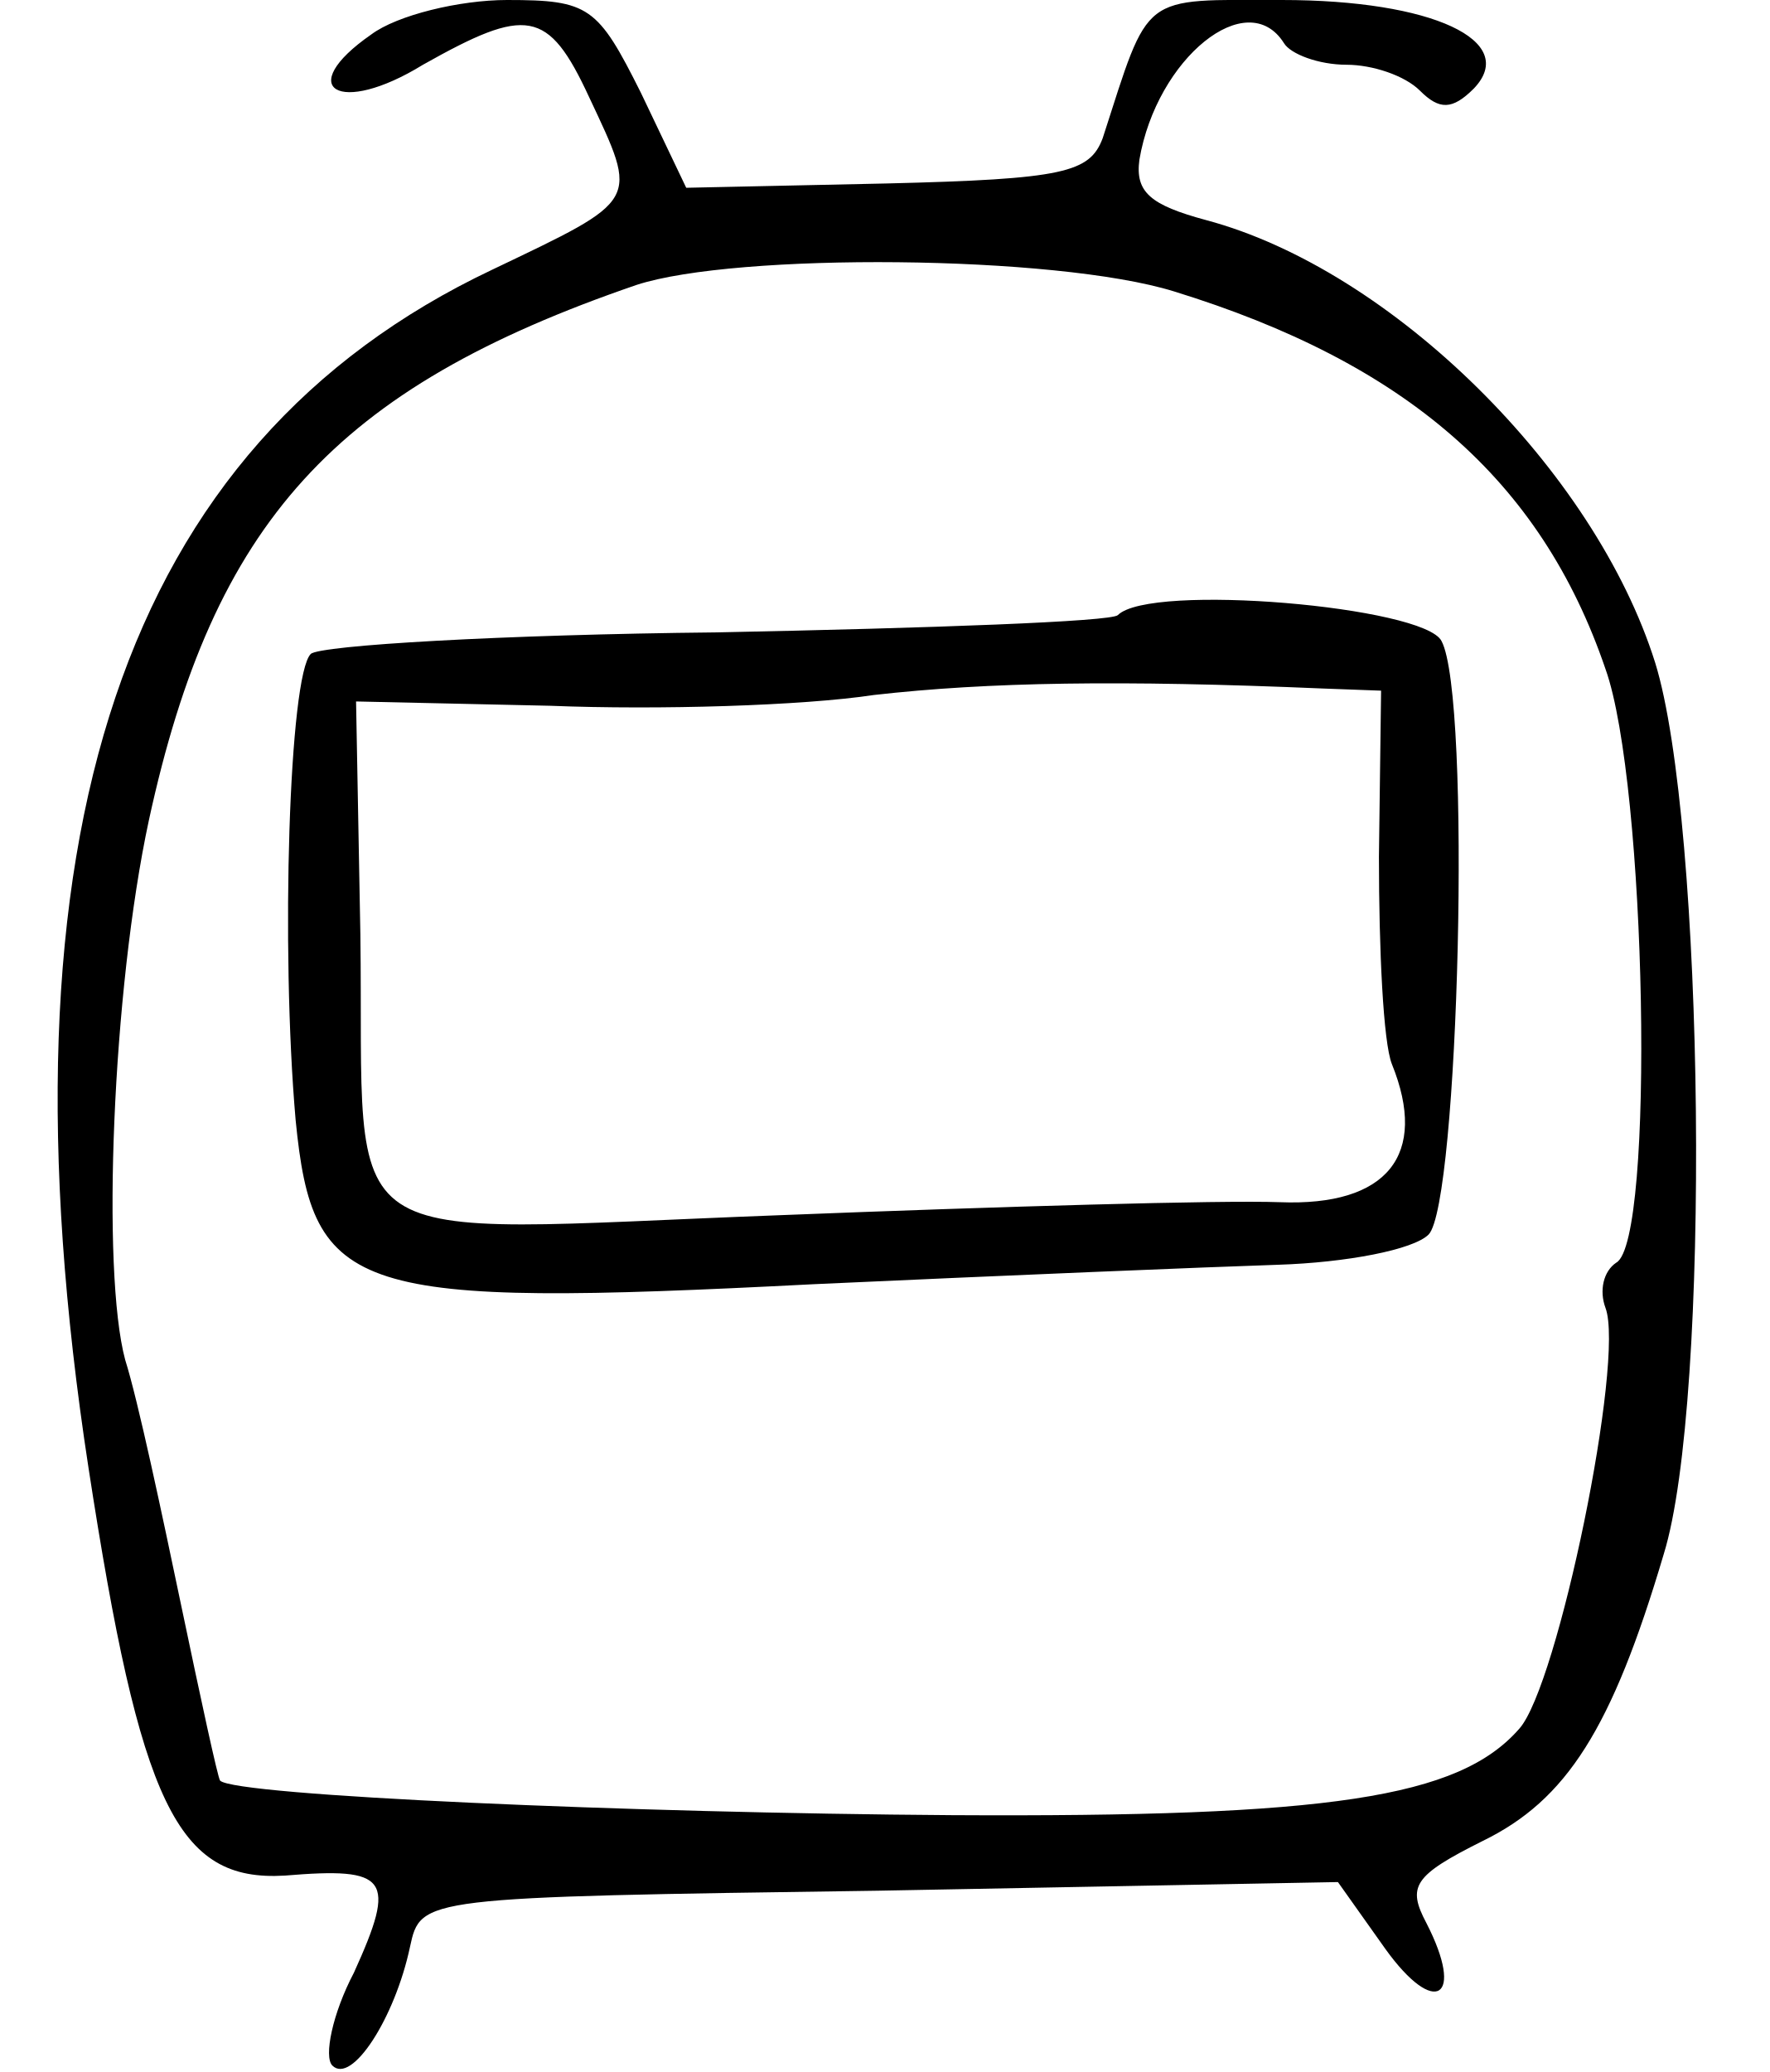
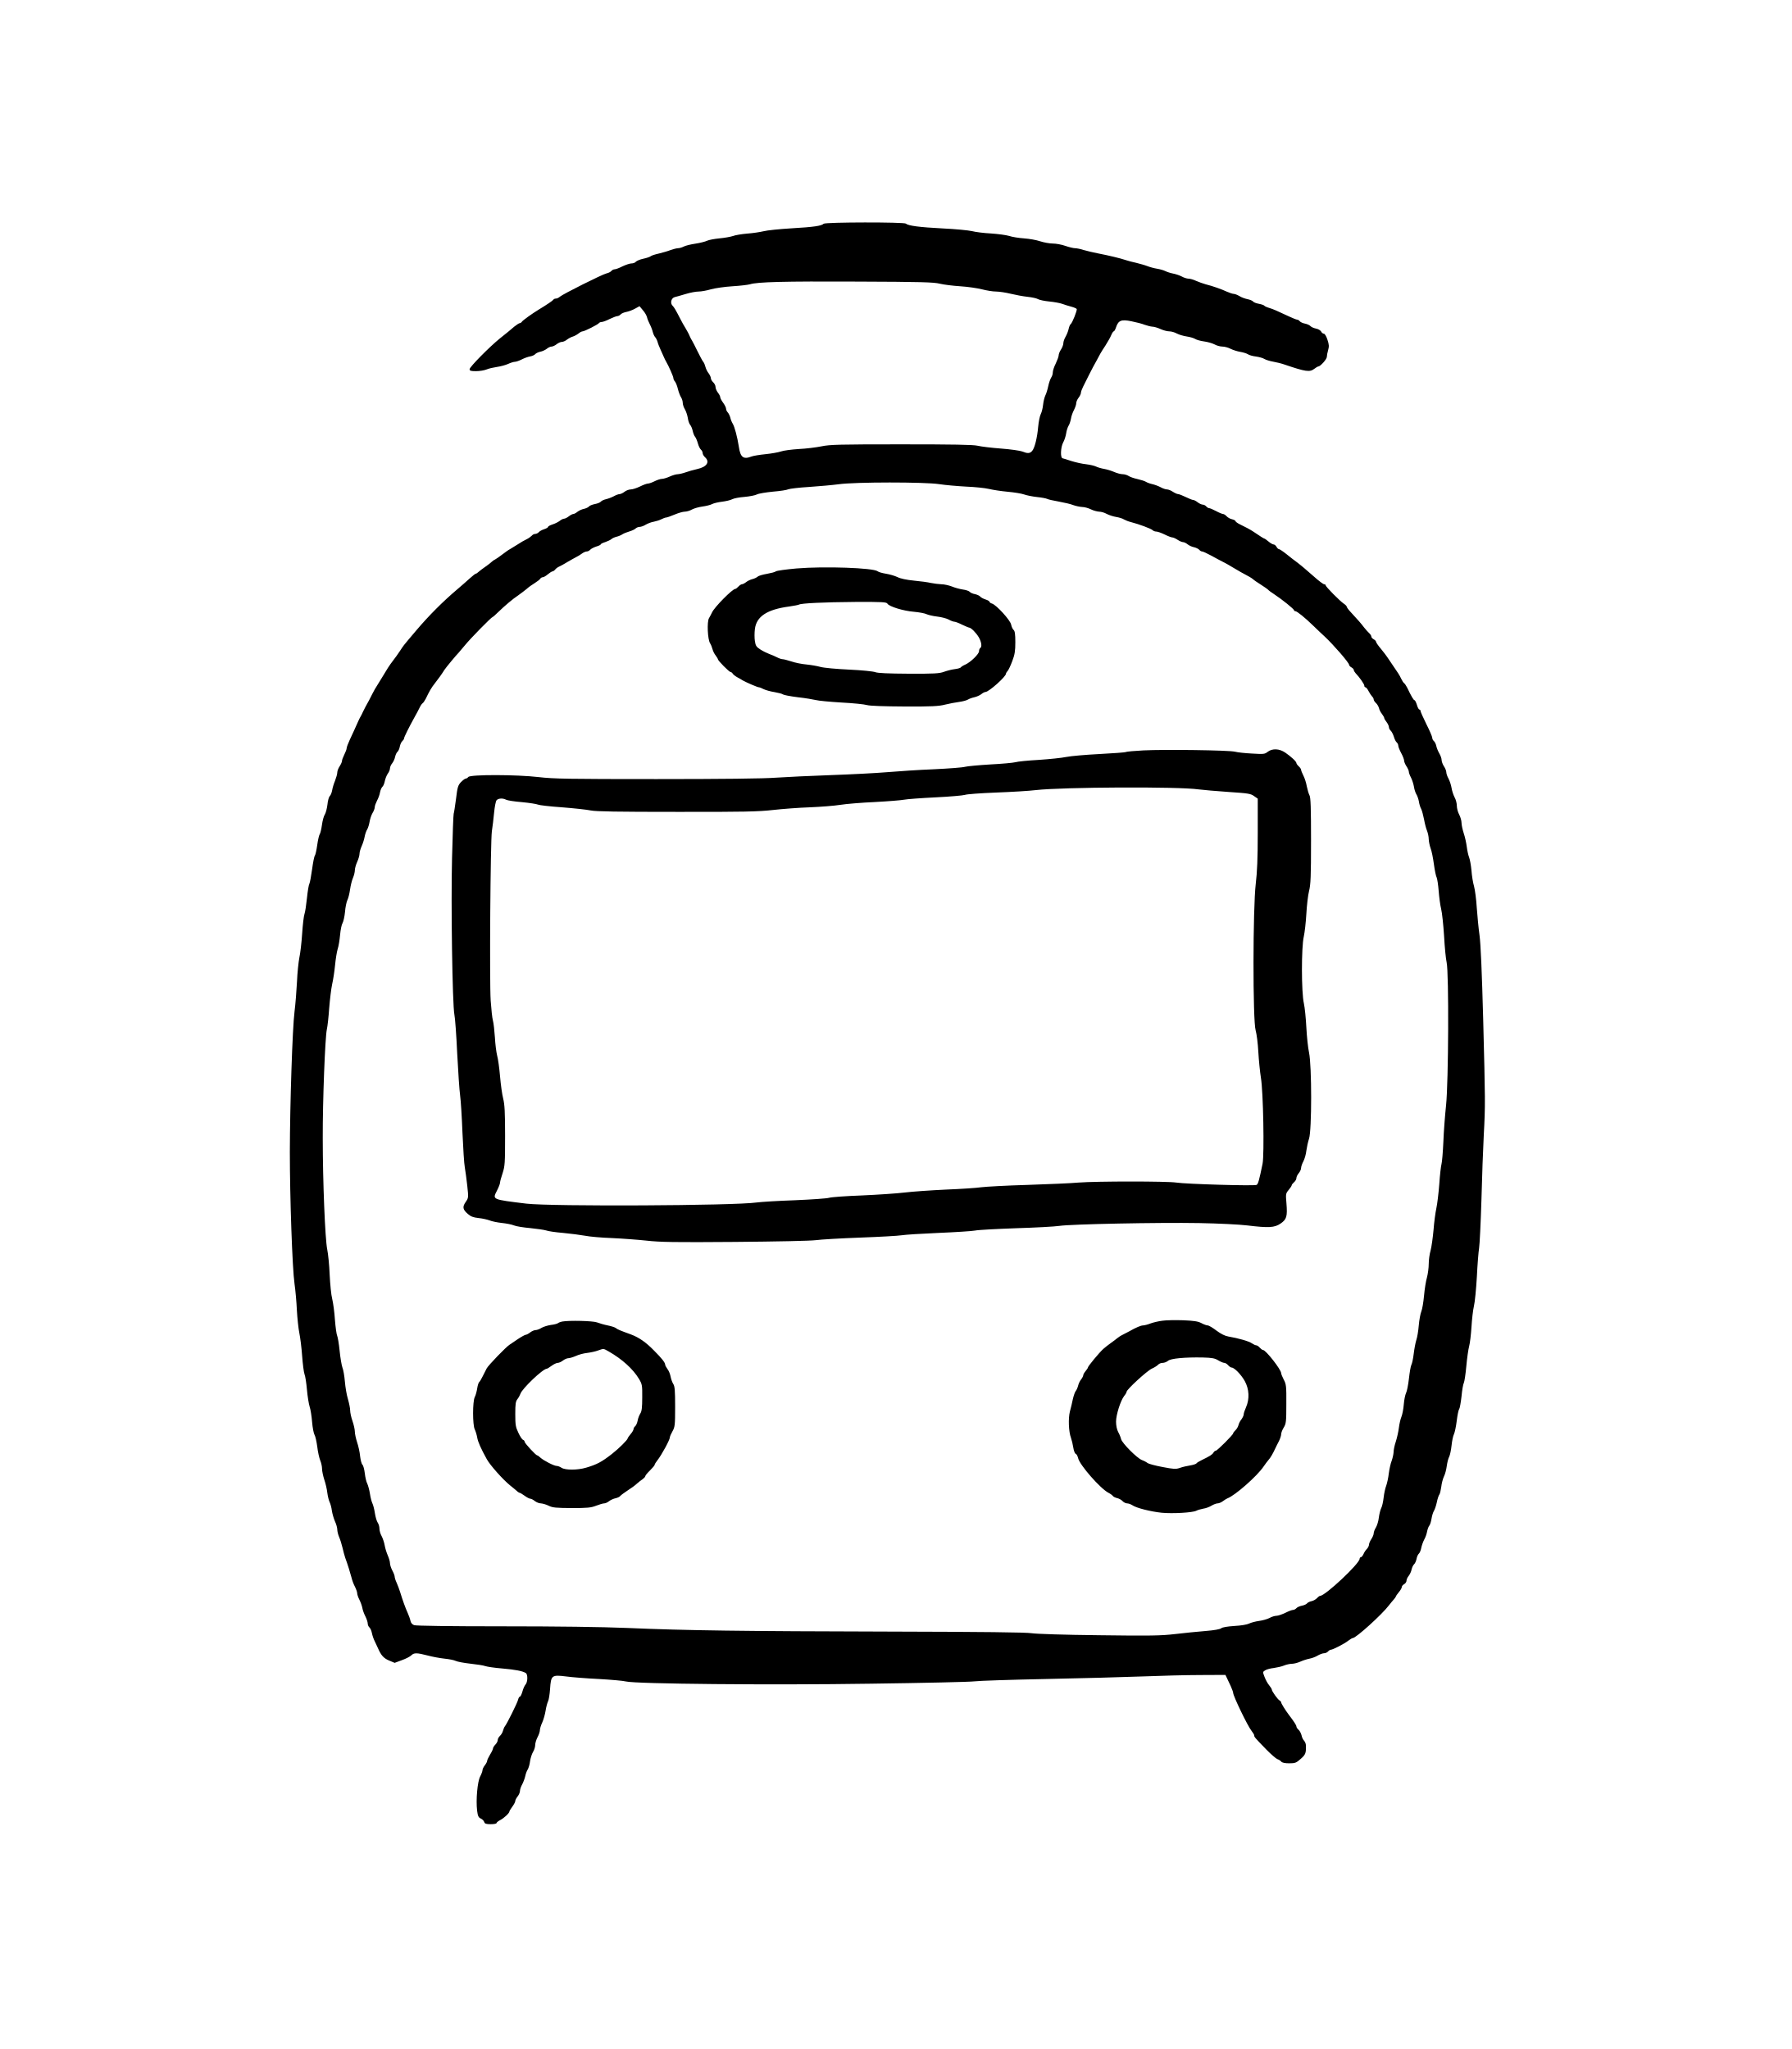
- <svg xmlns="http://www.w3.org/2000/svg" width="82" height="96" viewBox="0 0 82 96" preserveAspectRatio="xMidYMid meet">
-   <g transform="translate(0,96) scale(0.1,-0.1)" fill="black" stroke="none">
-     <path d="M172 944 c-36 -25 -15 -38 24 -14 48 27 58 26 77 -15 23 -49 24 -47 -45 -80 -171 -81 -232 -262 -187 -555 24 -156 41 -192 91 -189 48 4 52 -1 32 -45 -10 -19 -14 -39 -10 -43 9 -9 29 22 36 55 5 23 5 23 217 26 l213 4 22 -31 c23 -32 37 -23 19 12 -9 17 -6 22 26 38 39 19 60 52 84 133 22 71 19 339 -4 413 -28 89 -122 182 -208 205 -26 7 -33 13 -31 28 8 47 50 81 67 54 3 -5 16 -10 29 -10 12 0 27 -5 34 -12 9 -9 15 -9 25 1 21 22 -19 41 -89 41 -66 0 -61 4 -83 -64 -6 -16 -18 -19 -100 -21 l-93 -2 -21 44 c-20 40 -24 43 -62 43 -22 0 -51 -7 -63 -16z m372 -119 c107 -33 170 -87 200 -175 19 -53 23 -265 5 -275 -6 -4 -8 -13 -5 -21 9 -24 -22 -175 -40 -195 -28 -32 -88 -41 -263 -40 -149 1 -332 9 -339 16 -1 1 -9 38 -18 81 -9 43 -20 95 -26 114 -11 41 -6 171 11 250 30 138 86 200 226 248 46 15 194 14 249 -3z M518 675 c-3 -3 -86 -6 -186 -8 -99 -1 -184 -6 -188 -10 -10 -10 -14 -136 -7 -216 8 -81 26 -87 240 -76 87 4 184 8 215 9 32 1 63 7 70 14 14 14 20 249 6 275 -8 16 -135 27 -150 12z m95 -34 l27 -1 -1 -77 c0 -43 2 -86 6 -96 17 -42 -2 -66 -52 -64 -27 1 -130 -2 -231 -6 -213 -8 -193 -21 -195 130 l-2 108 90 -2 c50 -2 117 0 150 5 53 6 114 7 208 3z" />
+ <svg xmlns="http://www.w3.org/2000/svg" version="1.0" width="1530pt" height="1750pt" viewBox="0 0 1530 1750" preserveAspectRatio="xMidYMid meet">
+   <g transform="translate(0,1750) scale(0.1,-0.1)" fill="#000000" stroke="none">
+     <path d="M7033 15589 c-18 -18 -82 -28 -273 -39 -102 -6 -210 -17 -240 -25 -30 -7 -93 -17 -140 -20 -46 -4 -102 -13 -122 -21 -21 -7 -73 -16 -116 -20 -42 -4 -89 -13 -104 -20 -14 -7 -59 -19 -100 -25 -40 -6 -85 -17 -100 -25 -15 -8 -37 -14 -50 -14 -13 -1 -41 -8 -63 -16 -22 -9 -66 -21 -97 -29 -32 -7 -64 -17 -71 -23 -7 -6 -36 -16 -65 -22 -28 -6 -56 -18 -63 -26 -6 -8 -23 -14 -38 -14 -14 0 -48 -12 -76 -25 -27 -14 -57 -25 -66 -25 -9 0 -22 -6 -28 -14 -7 -8 -26 -18 -42 -21 -36 -8 -373 -177 -398 -199 -10 -9 -25 -16 -34 -16 -9 0 -19 -4 -22 -10 -5 -8 -58 -44 -126 -85 -53 -32 -135 -91 -142 -102 -4 -7 -13 -13 -19 -13 -6 0 -27 -14 -47 -30 -20 -17 -43 -36 -51 -43 -8 -7 -40 -32 -71 -57 -89 -72 -259 -244 -259 -263 0 -14 10 -17 55 -17 31 0 72 7 91 15 19 8 59 17 87 21 29 4 71 15 94 25 23 11 50 19 60 19 10 0 36 9 58 20 21 11 54 23 72 26 18 3 37 12 43 19 6 8 26 17 43 21 18 3 43 15 56 25 13 11 31 19 41 19 10 0 29 9 43 20 14 11 34 20 45 20 10 0 30 8 43 19 13 10 35 22 49 26 14 4 36 16 49 26 13 11 29 19 36 19 16 0 133 59 140 71 4 5 14 9 23 9 9 0 40 11 67 25 28 13 57 25 66 25 9 0 22 7 29 15 7 8 28 17 49 21 20 4 53 16 74 28 l38 21 29 -35 c17 -19 32 -46 35 -60 3 -14 14 -41 24 -60 10 -19 21 -48 25 -65 4 -16 13 -37 21 -45 7 -8 16 -26 20 -40 3 -14 15 -43 25 -65 10 -22 23 -51 29 -65 6 -14 15 -32 20 -40 21 -36 61 -126 61 -139 0 -8 6 -22 14 -30 7 -9 19 -38 25 -65 7 -27 19 -58 27 -70 7 -11 14 -32 14 -46 0 -14 8 -39 18 -55 10 -17 21 -50 25 -73 3 -24 12 -51 20 -60 8 -9 18 -33 22 -52 4 -19 13 -42 20 -50 7 -8 18 -34 24 -56 6 -23 18 -47 26 -54 8 -7 15 -20 15 -30 0 -9 9 -25 20 -35 44 -40 16 -83 -66 -101 -32 -7 -77 -20 -99 -28 -22 -8 -52 -15 -66 -16 -15 0 -46 -9 -70 -20 -24 -11 -54 -20 -67 -20 -12 0 -40 -9 -62 -20 -22 -11 -47 -20 -57 -20 -10 0 -40 -11 -68 -25 -27 -13 -63 -25 -78 -25 -16 0 -40 -9 -54 -20 -14 -11 -33 -20 -42 -20 -9 0 -32 -8 -51 -19 -19 -10 -49 -21 -67 -25 -17 -4 -37 -13 -43 -21 -6 -7 -29 -16 -50 -20 -21 -4 -44 -13 -50 -20 -6 -8 -26 -17 -43 -21 -18 -3 -43 -15 -56 -25 -13 -11 -29 -19 -36 -19 -7 0 -24 -9 -38 -20 -14 -11 -32 -20 -40 -20 -8 0 -25 -8 -38 -19 -13 -10 -41 -24 -61 -30 -21 -7 -38 -16 -38 -21 0 -5 -15 -14 -34 -20 -19 -6 -40 -18 -46 -26 -7 -7 -20 -14 -30 -14 -10 0 -23 -7 -30 -16 -8 -8 -27 -22 -44 -30 -17 -8 -51 -27 -76 -44 -25 -16 -54 -34 -65 -40 -11 -5 -40 -26 -65 -45 -25 -19 -52 -38 -60 -42 -8 -3 -23 -13 -32 -22 -9 -9 -33 -27 -53 -41 -20 -14 -46 -33 -56 -42 -10 -10 -22 -18 -27 -18 -4 0 -27 -19 -52 -41 -25 -23 -72 -64 -105 -92 -123 -104 -244 -226 -346 -346 -30 -36 -62 -74 -72 -85 -33 -39 -43 -51 -72 -96 -16 -25 -44 -63 -61 -85 -29 -38 -47 -66 -94 -145 -11 -19 -29 -48 -40 -65 -11 -16 -29 -48 -40 -70 -11 -22 -24 -47 -28 -55 -22 -38 -42 -77 -53 -100 -6 -14 -15 -32 -20 -40 -5 -8 -14 -26 -20 -40 -21 -47 -47 -105 -73 -160 -14 -30 -26 -62 -26 -71 0 -8 -9 -32 -20 -54 -11 -22 -20 -46 -20 -55 0 -8 -9 -28 -20 -45 -11 -16 -20 -40 -20 -53 0 -13 -9 -44 -19 -70 -11 -26 -22 -63 -25 -83 -4 -21 -13 -42 -20 -48 -7 -6 -17 -39 -20 -73 -4 -33 -14 -71 -22 -84 -9 -12 -20 -53 -25 -90 -5 -37 -14 -73 -19 -79 -5 -7 -15 -47 -21 -91 -6 -43 -15 -84 -20 -91 -6 -6 -16 -59 -24 -117 -8 -58 -18 -113 -23 -123 -6 -10 -15 -66 -21 -124 -6 -58 -15 -119 -21 -135 -6 -16 -15 -92 -20 -169 -5 -77 -16 -170 -24 -205 -7 -36 -17 -128 -20 -205 -4 -77 -13 -192 -21 -255 -18 -141 -39 -787 -40 -1200 0 -385 21 -994 40 -1125 8 -55 17 -156 20 -225 4 -69 13 -156 21 -195 8 -38 19 -126 24 -196 5 -69 14 -138 20 -155 7 -16 16 -76 21 -133 5 -57 16 -123 23 -145 8 -23 17 -81 21 -131 4 -49 14 -99 21 -110 7 -11 17 -56 23 -100 5 -44 17 -97 25 -117 9 -21 16 -53 16 -73 0 -19 9 -61 19 -92 11 -32 23 -83 26 -113 4 -30 13 -66 20 -80 7 -14 16 -47 19 -73 4 -26 16 -67 26 -90 11 -23 20 -55 20 -70 0 -15 7 -44 16 -65 9 -20 22 -62 29 -92 7 -30 17 -68 23 -85 20 -53 43 -129 54 -170 5 -22 18 -57 29 -77 10 -20 19 -45 19 -55 0 -10 8 -35 19 -56 10 -20 22 -52 25 -70 3 -18 15 -51 26 -72 11 -22 20 -49 20 -61 0 -12 7 -27 15 -34 8 -7 17 -28 21 -49 4 -20 15 -52 25 -71 9 -19 22 -46 28 -60 25 -58 48 -83 93 -102 l48 -20 62 23 c34 12 70 31 80 41 23 23 47 23 139 -1 41 -11 106 -23 144 -27 39 -4 81 -12 95 -19 14 -7 71 -18 126 -24 56 -6 114 -15 129 -21 14 -5 79 -15 143 -20 116 -10 174 -22 202 -39 18 -12 17 -77 -3 -99 -8 -9 -20 -36 -26 -59 -7 -24 -16 -43 -21 -43 -5 0 -13 -12 -16 -27 -7 -28 -95 -205 -112 -226 -6 -7 -13 -24 -17 -39 -4 -15 -15 -34 -26 -44 -10 -9 -19 -25 -19 -36 0 -10 -9 -27 -20 -38 -11 -11 -20 -26 -20 -32 0 -7 -11 -31 -25 -53 -13 -22 -25 -46 -25 -53 0 -8 -9 -25 -20 -39 -11 -14 -20 -33 -20 -42 0 -9 -9 -33 -20 -54 -23 -43 -37 -199 -26 -291 6 -47 12 -59 32 -68 13 -6 26 -19 29 -30 5 -14 16 -18 56 -18 27 0 49 4 49 10 0 5 15 17 33 26 32 17 77 59 77 73 0 4 11 22 25 41 14 19 25 40 25 48 0 8 9 25 20 39 11 14 20 35 20 47 0 12 8 37 19 56 10 19 22 51 26 70 4 19 13 45 21 57 8 13 17 44 20 70 4 27 15 62 25 79 11 17 19 44 19 60 0 16 9 46 20 67 11 20 20 47 20 59 0 13 9 43 20 66 11 24 24 70 29 102 5 33 15 68 21 80 6 11 14 59 17 105 8 117 14 122 136 107 50 -7 178 -17 282 -22 105 -6 208 -15 230 -21 83 -21 1229 -32 2090 -19 451 6 849 15 885 20 36 5 310 14 610 20 300 6 671 16 825 22 154 6 377 12 495 12 l214 1 12 -25 c6 -14 21 -45 33 -70 11 -25 21 -51 21 -58 0 -27 124 -284 157 -325 13 -16 23 -33 23 -39 0 -13 3 -17 102 -119 41 -42 84 -79 95 -83 12 -4 27 -13 33 -21 8 -10 32 -15 69 -15 51 0 60 4 98 38 42 36 47 52 44 119 -1 12 -8 28 -16 37 -8 8 -18 28 -21 45 -4 16 -15 38 -25 47 -11 9 -19 22 -19 29 0 10 -22 44 -65 100 -28 37 -65 96 -65 105 0 5 -6 13 -14 17 -16 9 -66 79 -66 93 0 5 -10 21 -23 37 -13 15 -30 47 -39 71 -16 41 -16 43 5 56 12 8 45 17 74 20 28 4 68 13 87 21 19 8 50 15 68 15 18 0 51 9 73 19 22 10 57 21 78 25 21 4 53 16 70 27 18 10 42 19 53 19 12 0 27 7 34 15 7 8 18 15 24 15 17 0 118 52 150 78 16 12 33 22 38 22 27 0 249 201 308 279 14 18 33 41 43 52 9 10 17 22 17 25 0 3 11 19 25 36 14 16 25 36 25 43 0 8 9 19 20 25 11 6 20 19 20 29 0 10 8 29 19 42 10 13 22 38 25 56 4 17 14 37 21 43 8 7 17 27 21 46 3 18 12 38 20 45 7 6 16 27 20 48 4 20 15 52 25 71 11 19 22 50 25 70 4 19 12 42 19 50 7 8 15 35 19 60 4 25 13 54 20 65 7 11 19 45 25 74 6 30 16 60 22 67 5 6 12 36 16 65 3 30 14 70 23 89 10 19 20 59 24 89 4 30 13 66 21 80 7 14 16 58 20 96 4 39 13 81 20 95 7 14 18 65 24 114 6 49 15 94 21 101 5 6 14 56 20 109 5 54 14 106 20 116 5 10 15 74 21 142 6 67 17 144 24 170 7 25 16 100 20 165 4 65 13 145 21 178 8 33 19 146 25 250 5 105 14 215 19 245 5 30 14 215 20 410 5 195 14 445 20 555 14 261 13 287 -5 990 -11 404 -21 638 -31 715 -9 63 -19 171 -24 240 -4 69 -15 150 -23 180 -9 30 -19 91 -22 135 -4 44 -13 94 -20 112 -7 17 -16 58 -20 90 -4 32 -15 84 -26 116 -10 31 -19 72 -19 90 0 18 -9 49 -20 70 -11 20 -20 54 -20 75 0 20 -8 53 -19 72 -10 19 -22 55 -26 80 -4 25 -16 61 -26 80 -11 19 -19 44 -19 55 0 11 -9 34 -20 50 -11 17 -20 41 -20 54 0 13 -9 38 -19 55 -10 17 -22 45 -26 63 -3 17 -13 37 -21 44 -8 6 -14 19 -14 28 0 9 -22 61 -50 116 -27 55 -50 106 -50 113 0 6 -4 12 -10 12 -5 0 -15 18 -21 40 -7 22 -16 40 -21 40 -7 0 -28 35 -62 107 -9 17 -20 34 -26 38 -6 4 -17 21 -25 38 -15 32 -25 47 -80 127 -16 24 -34 50 -40 59 -5 9 -29 39 -52 68 -24 28 -43 56 -43 62 0 6 -9 15 -20 21 -11 6 -20 16 -20 23 0 7 -8 20 -17 28 -10 9 -30 31 -45 50 -27 36 -52 64 -114 131 -19 20 -34 41 -34 46 0 5 -11 17 -25 26 -32 21 -155 145 -155 157 0 5 -6 9 -13 9 -7 0 -45 28 -84 63 -71 63 -113 98 -155 130 -13 9 -49 37 -80 62 -31 25 -61 45 -67 45 -6 0 -15 9 -21 20 -6 11 -17 20 -25 20 -7 0 -27 11 -43 25 -17 14 -32 25 -35 25 -5 0 -38 21 -97 61 -26 17 -63 37 -107 58 -24 11 -43 25 -43 30 0 5 -13 12 -29 16 -16 3 -37 15 -47 26 -9 10 -23 19 -30 19 -7 0 -34 11 -60 25 -26 14 -53 25 -59 25 -7 0 -18 7 -25 15 -7 8 -20 15 -30 15 -9 0 -29 9 -43 20 -14 11 -31 20 -39 20 -7 0 -35 11 -63 25 -27 13 -57 25 -65 25 -8 0 -28 9 -45 20 -16 11 -39 20 -50 20 -11 0 -36 8 -55 19 -19 10 -51 22 -70 26 -19 4 -44 13 -55 20 -11 7 -44 17 -74 24 -29 6 -62 18 -74 26 -12 8 -35 15 -52 15 -16 0 -48 9 -71 19 -23 10 -61 22 -85 26 -24 4 -55 13 -69 20 -14 7 -52 16 -85 20 -33 3 -89 16 -125 27 -36 12 -71 23 -77 24 -20 5 -16 94 5 134 11 19 22 54 26 78 3 24 13 53 20 65 8 12 17 39 21 61 3 21 15 55 26 75 10 20 19 45 19 57 0 12 9 33 20 47 11 14 20 33 20 42 0 9 9 33 19 53 10 20 34 67 52 104 19 38 46 89 61 115 15 27 30 55 34 63 4 8 24 40 44 70 19 30 42 70 49 88 7 17 17 32 21 32 5 0 14 16 20 35 20 59 45 69 132 51 40 -8 91 -21 113 -30 22 -8 51 -15 65 -16 14 0 45 -9 69 -20 24 -11 57 -20 75 -20 17 0 47 -8 66 -19 19 -10 58 -21 85 -25 28 -4 60 -14 71 -21 12 -8 46 -17 75 -21 30 -4 70 -15 89 -25 19 -11 50 -19 68 -19 18 0 49 -8 70 -19 20 -10 57 -22 82 -26 24 -4 54 -13 65 -20 11 -8 43 -17 70 -20 28 -4 60 -13 72 -21 12 -7 45 -18 75 -23 29 -5 73 -16 98 -25 179 -61 214 -66 253 -36 14 11 29 20 34 20 17 0 73 62 73 82 0 11 5 38 11 58 9 31 8 47 -6 89 -9 29 -23 51 -30 51 -8 0 -19 8 -24 19 -6 10 -26 22 -45 25 -19 4 -39 13 -46 21 -7 8 -27 17 -46 21 -18 3 -38 12 -45 20 -6 8 -16 14 -23 14 -6 0 -36 12 -66 26 -109 51 -136 63 -172 74 -21 6 -40 15 -43 20 -3 4 -23 11 -44 15 -22 4 -45 12 -51 20 -6 7 -27 16 -48 20 -20 4 -51 15 -68 26 -17 10 -39 19 -49 19 -10 0 -36 9 -59 19 -45 21 -118 47 -181 63 -22 6 -58 19 -81 29 -23 11 -52 19 -65 19 -13 0 -40 8 -59 19 -19 10 -53 21 -75 25 -21 4 -51 14 -65 21 -14 7 -45 16 -70 20 -25 4 -62 14 -82 22 -20 8 -63 20 -95 28 -32 7 -71 17 -88 23 -46 16 -152 41 -235 57 -41 8 -97 21 -124 29 -27 9 -61 16 -75 16 -15 0 -52 9 -84 20 -31 11 -79 20 -107 20 -27 0 -76 9 -107 19 -32 11 -94 22 -138 25 -44 3 -102 12 -128 21 -27 8 -96 17 -155 21 -59 3 -132 12 -162 20 -30 7 -143 18 -250 23 -198 10 -296 23 -314 41 -14 14 -689 13 -703 -1z m992 -512 c33 -8 112 -18 175 -22 63 -4 146 -16 185 -26 38 -10 92 -19 120 -19 28 0 85 -9 126 -19 41 -10 105 -22 143 -26 39 -4 79 -13 90 -20 12 -7 55 -16 96 -20 41 -4 91 -13 110 -20 19 -7 54 -18 77 -24 23 -6 44 -15 47 -20 6 -10 -38 -121 -52 -130 -5 -3 -13 -22 -17 -41 -4 -19 -16 -49 -26 -66 -10 -17 -19 -42 -19 -55 0 -13 -9 -37 -20 -54 -11 -16 -20 -39 -20 -50 0 -11 -12 -42 -25 -70 -14 -27 -25 -61 -25 -75 0 -14 -6 -34 -14 -45 -7 -11 -19 -44 -25 -73 -6 -29 -17 -65 -25 -80 -7 -15 -16 -50 -19 -79 -3 -29 -12 -65 -20 -80 -8 -15 -18 -64 -22 -108 -8 -94 -30 -183 -52 -207 -19 -22 -40 -22 -84 -4 -19 7 -100 19 -181 25 -81 6 -171 17 -200 24 -39 9 -210 12 -653 12 -524 0 -610 -2 -680 -17 -44 -9 -131 -20 -194 -23 -63 -4 -131 -13 -153 -21 -21 -7 -80 -18 -131 -23 -51 -5 -105 -14 -120 -20 -70 -27 -95 -7 -108 84 -13 83 -36 170 -52 196 -8 13 -18 37 -21 53 -4 15 -14 35 -21 43 -8 8 -15 22 -15 32 0 9 -11 32 -25 51 -14 19 -25 40 -25 48 0 8 -9 25 -20 39 -11 14 -20 36 -20 48 0 12 -9 30 -20 40 -11 10 -20 26 -20 35 0 10 -9 28 -19 42 -11 13 -23 38 -27 54 -4 16 -12 36 -19 44 -7 8 -29 49 -49 90 -20 41 -41 82 -46 90 -6 8 -15 26 -21 40 -5 14 -21 43 -34 65 -14 22 -34 58 -45 80 -39 76 -53 100 -67 114 -22 22 -12 64 17 73 14 3 57 16 95 27 39 12 88 21 110 21 22 0 69 8 105 19 36 10 119 22 184 26 65 4 133 12 150 17 63 20 286 26 916 23 543 -2 654 -5 705 -18z m-5 -1712 c52 -8 156 -17 230 -21 74 -3 162 -12 195 -20 33 -8 105 -19 160 -24 55 -5 118 -15 140 -23 22 -8 72 -18 110 -22 39 -4 77 -11 87 -16 9 -5 54 -15 100 -23 45 -8 101 -21 123 -30 22 -8 56 -15 75 -16 19 0 53 -9 75 -20 22 -11 54 -19 70 -20 17 0 46 -8 65 -19 19 -10 55 -22 80 -26 25 -4 55 -13 67 -21 12 -7 39 -18 60 -23 70 -18 172 -56 185 -69 7 -7 21 -12 32 -12 12 0 44 -12 71 -25 28 -14 57 -25 65 -25 8 0 29 -9 45 -20 17 -11 37 -20 46 -20 9 0 27 -8 40 -19 13 -10 38 -22 56 -25 17 -4 37 -14 44 -22 6 -8 17 -14 24 -14 7 0 42 -16 77 -35 34 -19 81 -44 103 -55 22 -11 58 -31 80 -45 22 -13 54 -32 70 -41 72 -38 92 -50 106 -62 7 -7 38 -28 68 -47 30 -19 57 -38 60 -42 3 -5 26 -22 51 -38 67 -44 170 -127 170 -137 0 -4 5 -8 11 -8 14 0 81 -54 154 -125 34 -33 77 -74 96 -91 74 -69 209 -224 209 -242 0 -6 9 -16 20 -22 11 -6 20 -16 20 -22 0 -6 7 -18 15 -27 33 -34 75 -94 75 -107 0 -8 4 -14 10 -14 5 0 17 -14 26 -32 9 -18 23 -38 30 -46 8 -7 14 -19 14 -26 0 -7 9 -21 19 -30 11 -10 22 -29 26 -43 3 -15 15 -38 26 -51 10 -14 19 -29 19 -34 0 -6 9 -21 20 -35 11 -14 20 -34 20 -43 0 -10 7 -23 15 -30 8 -7 20 -30 27 -51 6 -22 17 -44 25 -50 7 -6 13 -19 13 -28 0 -9 11 -37 25 -63 14 -26 25 -55 25 -65 0 -10 9 -31 20 -48 11 -16 20 -37 20 -45 0 -9 8 -32 19 -52 10 -20 21 -55 25 -78 3 -23 13 -51 20 -63 8 -12 18 -40 22 -62 3 -22 12 -51 20 -65 7 -14 17 -54 24 -88 6 -34 17 -77 25 -96 8 -20 15 -52 15 -73 1 -21 8 -56 16 -78 9 -22 21 -83 28 -135 7 -53 18 -105 24 -115 5 -11 13 -63 17 -115 4 -52 13 -121 21 -153 8 -32 19 -136 25 -230 5 -95 15 -197 22 -227 20 -91 16 -1022 -5 -1220 -9 -85 -20 -226 -23 -312 -4 -87 -11 -172 -16 -190 -5 -18 -14 -96 -19 -173 -6 -77 -17 -169 -25 -205 -8 -36 -19 -119 -24 -185 -6 -66 -17 -145 -25 -175 -9 -30 -16 -82 -16 -115 0 -33 -7 -85 -15 -115 -9 -30 -20 -100 -25 -155 -5 -55 -15 -116 -23 -135 -8 -19 -18 -73 -22 -120 -4 -47 -13 -103 -21 -125 -7 -22 -17 -74 -22 -116 -5 -42 -14 -85 -20 -95 -6 -11 -15 -64 -21 -118 -6 -53 -17 -110 -25 -124 -7 -15 -16 -58 -19 -97 -3 -38 -12 -86 -20 -105 -8 -19 -18 -62 -22 -95 -4 -33 -16 -86 -26 -117 -11 -32 -19 -72 -19 -90 -1 -18 -8 -51 -16 -73 -9 -22 -20 -71 -25 -109 -4 -38 -15 -85 -22 -105 -8 -20 -18 -65 -22 -101 -4 -36 -13 -77 -21 -91 -7 -14 -16 -50 -20 -80 -3 -30 -15 -68 -25 -85 -11 -17 -19 -40 -19 -50 0 -11 -9 -32 -20 -49 -11 -16 -20 -38 -20 -47 0 -10 -8 -26 -17 -36 -10 -9 -24 -30 -30 -45 -7 -15 -17 -27 -23 -27 -5 0 -10 -6 -10 -13 0 -41 -294 -317 -338 -317 -5 0 -17 -9 -26 -19 -10 -11 -31 -23 -46 -26 -16 -3 -34 -12 -40 -20 -6 -7 -26 -16 -44 -19 -19 -4 -39 -13 -46 -21 -7 -8 -20 -15 -29 -15 -9 0 -38 -11 -66 -25 -27 -13 -61 -25 -75 -25 -14 0 -41 -8 -60 -19 -19 -10 -59 -21 -89 -25 -30 -4 -67 -14 -84 -22 -17 -9 -69 -18 -126 -21 -60 -4 -102 -11 -112 -19 -10 -9 -60 -18 -135 -24 -65 -5 -182 -17 -259 -26 -121 -14 -210 -16 -650 -10 -298 3 -537 11 -575 17 -44 8 -425 12 -1205 14 -1261 3 -1743 9 -2250 31 -217 9 -604 14 -1067 14 -442 0 -737 4 -752 10 -16 6 -28 20 -31 37 -3 15 -14 46 -24 68 -19 41 -43 108 -65 180 -7 22 -20 57 -29 77 -10 21 -17 44 -17 53 0 8 -9 32 -20 52 -11 21 -20 49 -20 63 0 14 -9 43 -19 66 -10 23 -22 61 -26 85 -4 24 -16 60 -26 79 -11 19 -19 48 -19 65 0 17 -7 40 -15 51 -8 12 -19 48 -24 82 -5 34 -15 70 -21 82 -6 12 -16 48 -21 82 -5 33 -16 72 -23 87 -8 14 -17 54 -21 88 -4 34 -13 67 -20 73 -7 6 -16 39 -20 73 -3 34 -15 88 -26 120 -10 31 -19 72 -19 90 0 18 -9 58 -20 90 -11 31 -20 72 -20 91 0 19 -9 62 -19 97 -11 35 -22 102 -26 149 -4 47 -13 101 -21 120 -7 19 -18 84 -24 144 -6 60 -16 118 -21 128 -5 10 -14 71 -19 136 -4 64 -15 144 -23 177 -9 33 -18 127 -22 208 -3 81 -13 179 -21 217 -18 89 -38 578 -38 950 -1 322 20 859 35 929 6 25 15 107 20 181 6 74 17 166 25 203 9 38 20 111 25 163 5 52 15 114 22 137 8 23 17 78 21 122 4 44 13 89 21 101 7 12 17 54 21 95 3 41 13 86 20 101 8 15 18 55 23 90 5 35 16 80 25 100 9 21 16 50 16 65 0 15 9 48 20 72 11 24 20 55 20 70 0 14 9 44 19 66 10 22 21 58 25 80 4 22 14 50 22 62 7 12 16 41 20 65 4 24 15 57 25 74 11 17 19 40 19 50 0 11 9 35 19 55 11 20 23 52 26 72 4 20 13 41 21 48 7 6 16 27 20 48 4 20 15 48 25 63 11 14 19 35 19 46 0 10 8 30 19 43 10 13 22 38 25 56 4 17 13 37 21 43 7 6 16 26 19 44 4 19 13 39 21 46 8 7 15 17 15 23 0 11 44 99 90 182 16 28 35 64 43 81 8 17 20 35 26 38 6 4 18 22 27 39 30 63 47 93 78 132 30 38 60 80 81 114 12 19 105 131 121 146 5 6 30 35 55 65 45 56 226 240 235 240 3 0 25 19 49 43 58 56 123 111 171 143 21 15 53 39 70 53 16 15 48 38 70 51 21 13 43 30 47 37 4 7 14 13 22 13 7 0 27 11 43 25 17 14 34 25 40 25 5 0 16 7 23 16 7 9 22 20 34 25 11 5 43 22 70 39 28 16 61 35 75 42 14 7 36 20 49 30 13 10 32 18 41 18 10 0 23 7 30 15 7 8 30 20 51 27 22 6 39 15 39 19 0 4 17 13 38 19 20 7 44 18 52 25 8 8 29 17 45 21 17 4 39 13 50 21 11 7 38 18 59 24 21 6 45 17 53 25 8 8 24 14 35 14 11 0 35 8 52 19 17 10 48 22 68 25 20 4 50 13 65 21 15 8 34 15 41 15 7 0 39 11 72 25 33 14 72 25 87 25 16 0 44 8 63 19 19 10 59 21 89 25 30 4 66 13 80 20 14 8 53 17 86 21 33 4 72 13 87 21 15 8 62 17 105 20 43 4 91 13 106 21 15 8 77 18 138 24 61 5 120 14 130 20 11 5 91 15 177 20 86 6 200 16 252 23 141 20 737 20 860 1z M6802 12645 c-90 -8 -170 -19 -177 -25 -7 -6 -42 -15 -76 -21 -35 -6 -71 -16 -79 -24 -8 -7 -28 -17 -45 -21 -16 -4 -41 -15 -54 -26 -13 -10 -29 -18 -36 -18 -6 0 -20 -9 -30 -20 -10 -11 -22 -20 -27 -20 -24 0 -179 -157 -198 -201 -6 -13 -18 -35 -26 -49 -18 -30 -12 -182 10 -215 7 -11 16 -33 20 -49 4 -16 16 -41 27 -54 10 -14 19 -28 19 -32 0 -12 97 -110 109 -110 5 0 14 -6 18 -14 4 -7 22 -21 38 -30 17 -9 37 -20 45 -26 27 -16 128 -60 140 -60 6 0 25 -7 41 -16 17 -8 58 -20 92 -25 34 -6 66 -14 73 -20 6 -5 63 -16 127 -24 64 -7 133 -19 154 -24 21 -6 118 -15 217 -21 98 -5 197 -15 220 -22 26 -7 140 -11 321 -12 228 -1 292 2 345 16 36 9 90 19 120 23 30 4 64 13 75 20 11 7 36 16 55 20 19 4 46 16 59 26 13 11 29 19 36 19 28 0 175 131 175 156 0 4 6 15 14 23 8 9 26 47 40 85 21 55 26 86 26 161 0 69 -4 96 -15 105 -8 7 -17 27 -21 46 -7 37 -125 167 -163 179 -12 3 -21 10 -21 15 0 5 -15 14 -34 20 -19 6 -40 17 -46 25 -7 8 -27 17 -46 21 -18 3 -38 12 -44 20 -7 7 -33 16 -58 19 -26 4 -68 15 -94 26 -26 10 -66 19 -90 19 -24 1 -63 6 -88 11 -25 6 -90 15 -145 20 -62 6 -116 17 -141 30 -23 11 -67 24 -99 29 -31 5 -63 14 -71 21 -36 29 -453 44 -692 24z m776 -301 c14 -24 136 -62 226 -69 44 -4 94 -13 109 -21 16 -7 56 -16 90 -20 34 -4 78 -15 97 -25 19 -11 42 -19 50 -19 8 0 38 -11 65 -25 28 -13 55 -25 60 -25 17 -1 59 -43 83 -83 23 -40 29 -82 12 -92 -5 -3 -10 -15 -10 -27 0 -24 -72 -94 -117 -114 -17 -7 -34 -18 -38 -23 -3 -6 -27 -13 -53 -16 -26 -3 -67 -14 -92 -23 -38 -14 -83 -17 -300 -16 -176 1 -264 5 -285 13 -17 7 -115 17 -224 22 -109 5 -216 15 -245 23 -28 8 -82 17 -121 21 -38 3 -96 15 -128 26 -31 10 -65 19 -75 19 -9 0 -30 7 -47 16 -16 9 -46 21 -65 28 -19 7 -54 24 -76 38 -36 23 -42 33 -48 73 -4 25 -4 71 0 102 13 108 104 168 293 193 40 6 78 13 83 16 19 12 213 21 480 23 233 1 268 -1 276 -15z M9764 11091 c-77 -4 -145 -10 -150 -14 -6 -3 -107 -11 -225 -17 -118 -6 -245 -17 -284 -25 -38 -8 -144 -19 -235 -25 -91 -5 -181 -14 -200 -20 -19 -5 -116 -14 -215 -19 -99 -6 -195 -15 -214 -20 -19 -6 -139 -15 -265 -21 -127 -5 -307 -17 -401 -25 -93 -8 -309 -19 -480 -25 -170 -6 -382 -16 -470 -22 -103 -8 -464 -12 -1020 -12 -747 0 -879 2 -1005 17 -188 22 -583 23 -601 1 -6 -8 -17 -14 -23 -14 -6 0 -24 -14 -40 -30 -25 -27 -30 -43 -42 -143 -8 -61 -17 -119 -20 -127 -3 -8 -9 -178 -14 -378 -10 -391 3 -1249 20 -1337 6 -27 17 -176 24 -331 8 -155 19 -317 25 -360 6 -43 15 -187 20 -319 6 -132 14 -265 20 -295 5 -30 15 -101 21 -157 11 -101 11 -103 -13 -138 -30 -43 -26 -65 18 -103 25 -22 46 -30 91 -35 33 -3 75 -13 94 -20 19 -8 67 -18 105 -22 39 -4 85 -13 104 -21 19 -8 82 -18 140 -23 59 -6 119 -15 135 -20 15 -6 80 -16 144 -21 64 -6 149 -17 187 -24 39 -8 142 -17 230 -20 88 -4 222 -14 297 -22 113 -13 242 -15 750 -11 362 3 646 9 693 15 44 6 215 16 380 22 165 6 325 15 355 20 30 5 172 14 315 20 143 6 283 15 310 20 28 6 185 14 351 20 165 5 332 14 370 20 98 15 844 30 1194 24 162 -3 347 -12 410 -20 182 -22 233 -20 285 16 52 36 59 60 50 173 -7 80 -6 84 19 114 14 17 26 35 26 40 0 5 9 16 20 26 11 9 20 25 20 35 0 11 9 29 20 42 11 13 20 33 20 44 0 12 9 38 20 58 10 20 22 60 25 90 4 29 14 76 23 103 24 72 24 622 0 735 -9 41 -19 138 -23 215 -4 77 -13 169 -21 205 -22 94 -22 481 -1 570 8 36 18 124 22 195 4 72 14 159 23 195 14 54 17 124 17 430 0 279 -3 370 -13 387 -7 13 -17 47 -23 76 -5 30 -18 71 -29 92 -11 22 -20 44 -20 51 0 6 -9 19 -20 29 -11 10 -20 23 -20 28 0 13 -44 54 -95 89 -51 35 -110 37 -150 7 -25 -20 -34 -21 -133 -15 -59 3 -125 10 -147 16 -53 13 -602 20 -781 11z m471 -333 c39 -5 154 -15 256 -22 165 -11 189 -14 217 -35 l32 -22 0 -295 c0 -216 -5 -332 -17 -432 -25 -205 -26 -1171 -1 -1252 9 -32 19 -110 23 -185 4 -71 14 -170 22 -220 20 -118 30 -655 14 -735 -29 -142 -38 -173 -51 -180 -19 -10 -605 7 -686 20 -76 12 -679 12 -834 0 -63 -6 -260 -14 -437 -20 -177 -5 -355 -15 -394 -20 -40 -6 -176 -15 -303 -20 -127 -6 -285 -17 -351 -25 -66 -8 -230 -19 -365 -25 -135 -5 -261 -14 -280 -20 -19 -6 -151 -15 -293 -21 -143 -5 -289 -14 -325 -19 -194 -28 -1756 -35 -1967 -10 -294 36 -291 34 -252 110 15 29 27 60 27 70 0 9 10 46 22 81 19 59 21 84 21 319 0 201 -4 268 -16 316 -9 34 -21 120 -27 190 -6 71 -17 152 -25 179 -7 28 -16 97 -19 155 -4 58 -11 123 -17 144 -6 21 -14 97 -19 169 -11 167 -2 1360 10 1447 6 36 14 107 19 158 5 51 14 99 21 107 14 17 53 20 81 5 10 -6 72 -16 137 -21 64 -6 125 -16 136 -21 10 -5 102 -16 205 -23 102 -8 213 -20 246 -27 45 -9 227 -12 735 -12 570 -1 697 2 820 16 80 9 222 20 315 23 94 4 211 13 260 21 50 8 182 19 295 24 113 6 225 15 250 20 25 5 146 14 269 20 123 6 235 16 250 21 14 6 134 15 266 20 132 5 285 14 340 21 230 26 1221 31 1390 6z M9925 6220 c-33 -4 -78 -15 -100 -23 -22 -9 -50 -16 -63 -17 -20 0 -60 -17 -122 -52 -8 -4 -31 -16 -50 -26 -19 -9 -42 -24 -51 -32 -9 -8 -33 -26 -53 -40 -20 -14 -49 -37 -65 -51 -37 -34 -131 -148 -131 -158 0 -4 -9 -18 -20 -31 -11 -13 -20 -29 -20 -35 0 -7 -8 -23 -18 -36 -11 -13 -22 -37 -26 -54 -4 -16 -13 -37 -20 -45 -7 -8 -18 -40 -25 -70 -6 -30 -17 -77 -25 -105 -15 -58 -11 -173 9 -225 7 -20 16 -57 20 -84 4 -26 13 -50 21 -53 7 -2 16 -19 20 -36 12 -58 191 -262 260 -297 16 -8 32 -20 37 -27 4 -6 20 -14 36 -18 16 -3 37 -15 47 -26 9 -10 27 -19 38 -19 12 0 31 -7 44 -15 33 -24 157 -55 252 -65 94 -9 264 1 295 17 11 6 38 14 60 18 22 3 54 15 71 26 17 10 40 19 51 19 11 0 31 8 44 18 13 10 31 21 40 25 64 23 254 190 309 272 14 20 32 45 41 55 17 18 39 56 59 100 7 14 20 42 31 62 10 20 19 47 19 59 0 12 10 38 22 57 20 33 22 49 22 201 1 153 -1 169 -22 208 -12 23 -22 48 -22 55 0 30 -131 198 -155 198 -6 0 -18 9 -28 20 -9 11 -23 20 -30 20 -7 0 -24 8 -37 17 -25 18 -117 44 -200 58 -30 5 -64 22 -103 51 -31 24 -65 44 -75 44 -9 0 -34 9 -54 20 -29 15 -63 20 -155 24 -65 2 -145 1 -178 -4z m477 -338 c20 -12 43 -22 52 -22 9 0 24 -9 33 -20 10 -11 23 -20 30 -20 23 0 81 -60 112 -115 38 -68 42 -154 11 -224 -11 -24 -20 -51 -20 -61 0 -9 -9 -28 -19 -42 -11 -13 -23 -36 -26 -51 -4 -14 -15 -33 -26 -43 -10 -9 -19 -21 -19 -26 0 -12 -136 -148 -148 -148 -6 0 -15 -7 -20 -16 -9 -17 -34 -32 -98 -63 -23 -11 -45 -24 -48 -30 -4 -5 -28 -13 -54 -17 -26 -4 -65 -13 -87 -21 -35 -12 -51 -11 -150 8 -60 11 -117 27 -125 33 -8 7 -30 19 -49 26 -43 17 -169 144 -178 179 -3 14 -14 42 -25 61 -11 21 -18 55 -18 88 0 59 38 178 69 219 12 14 21 30 21 36 0 19 175 180 216 198 23 10 47 26 54 34 7 8 24 15 38 15 14 0 34 8 45 17 22 21 146 32 298 29 79 -2 103 -7 131 -24z M4800 6213 c-14 -3 -30 -9 -36 -14 -6 -5 -33 -12 -60 -15 -27 -4 -63 -15 -80 -25 -17 -11 -40 -19 -51 -19 -11 0 -32 -9 -46 -20 -14 -11 -31 -20 -38 -20 -6 0 -37 -17 -67 -37 -30 -21 -62 -42 -71 -48 -29 -18 -179 -173 -195 -202 -8 -15 -24 -47 -35 -69 -11 -23 -24 -44 -29 -48 -5 -3 -13 -27 -17 -53 -4 -26 -13 -60 -21 -75 -19 -37 -19 -239 0 -276 7 -15 17 -46 21 -70 6 -36 31 -93 82 -185 28 -51 137 -173 197 -222 21 -16 46 -38 57 -47 10 -10 23 -18 27 -18 4 0 23 -11 42 -25 19 -14 40 -25 48 -25 8 0 25 -9 39 -20 14 -11 37 -20 52 -20 14 -1 44 -9 66 -20 34 -17 63 -19 197 -20 134 0 165 3 208 20 28 11 59 20 69 20 10 0 29 8 42 19 13 10 39 22 56 25 18 4 36 13 40 20 5 6 33 27 62 46 30 19 66 45 80 59 15 13 36 30 49 38 12 9 22 20 22 25 0 6 18 28 40 49 22 22 40 43 40 48 0 5 10 22 23 38 37 47 107 176 107 197 0 7 10 30 22 51 21 37 23 53 23 210 0 140 -3 175 -16 195 -9 14 -19 43 -23 64 -4 22 -16 51 -27 64 -10 14 -19 30 -19 36 0 18 -28 54 -96 122 -68 70 -128 111 -194 136 -99 36 -118 44 -132 56 -8 6 -39 16 -69 22 -30 6 -71 18 -92 26 -36 13 -235 18 -297 7z m397 -255 c114 -65 209 -150 260 -236 26 -44 28 -53 27 -158 0 -85 -4 -117 -16 -136 -9 -14 -20 -41 -23 -61 -4 -20 -13 -41 -21 -48 -8 -6 -14 -17 -14 -24 0 -8 -11 -27 -25 -43 -14 -17 -25 -33 -25 -36 0 -13 -77 -89 -135 -134 -88 -69 -129 -90 -220 -117 -74 -22 -177 -22 -210 -1 -13 9 -32 16 -42 16 -22 0 -110 45 -139 71 -11 11 -23 19 -27 19 -11 0 -107 104 -107 116 0 7 -6 14 -14 17 -8 3 -26 30 -40 61 -23 48 -26 67 -26 159 0 87 3 108 19 128 10 13 21 34 25 45 14 44 192 214 225 214 4 0 22 11 41 25 19 14 42 25 53 25 10 0 30 9 44 20 14 11 35 20 47 20 11 0 40 9 63 19 23 11 67 23 97 26 31 4 73 13 93 21 49 17 44 18 90 -8z" />
  </g>
</svg>
